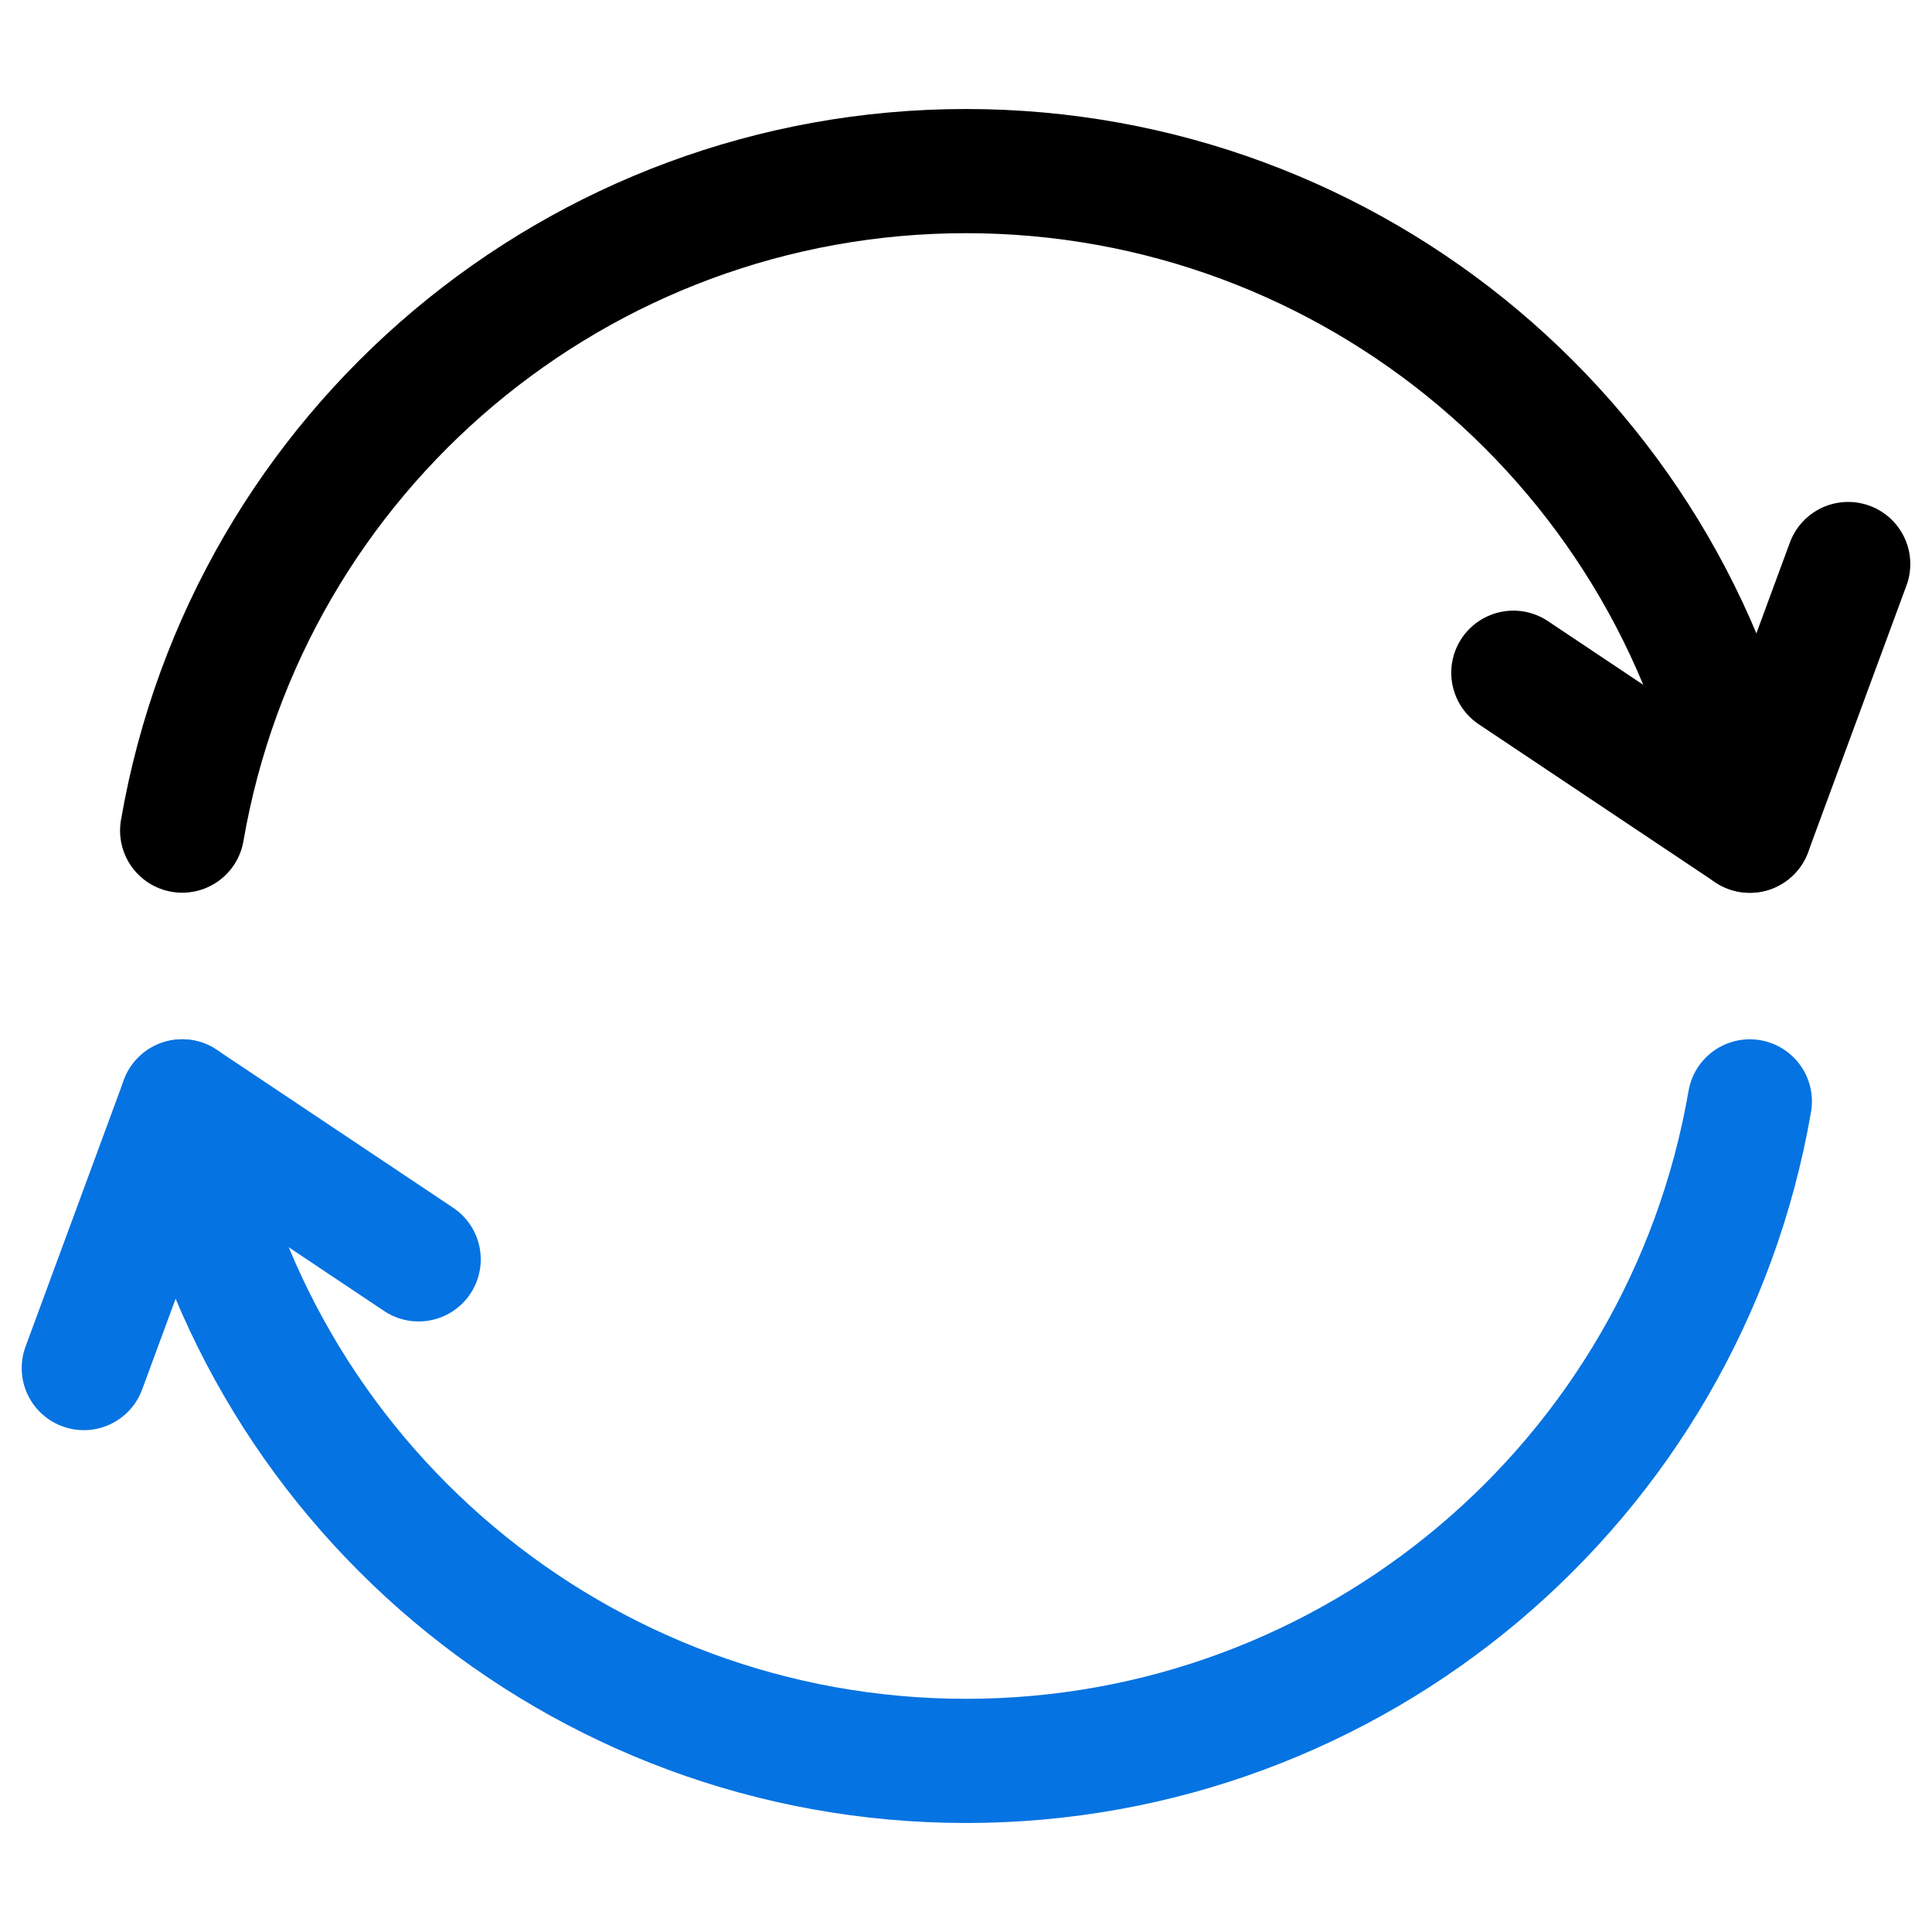
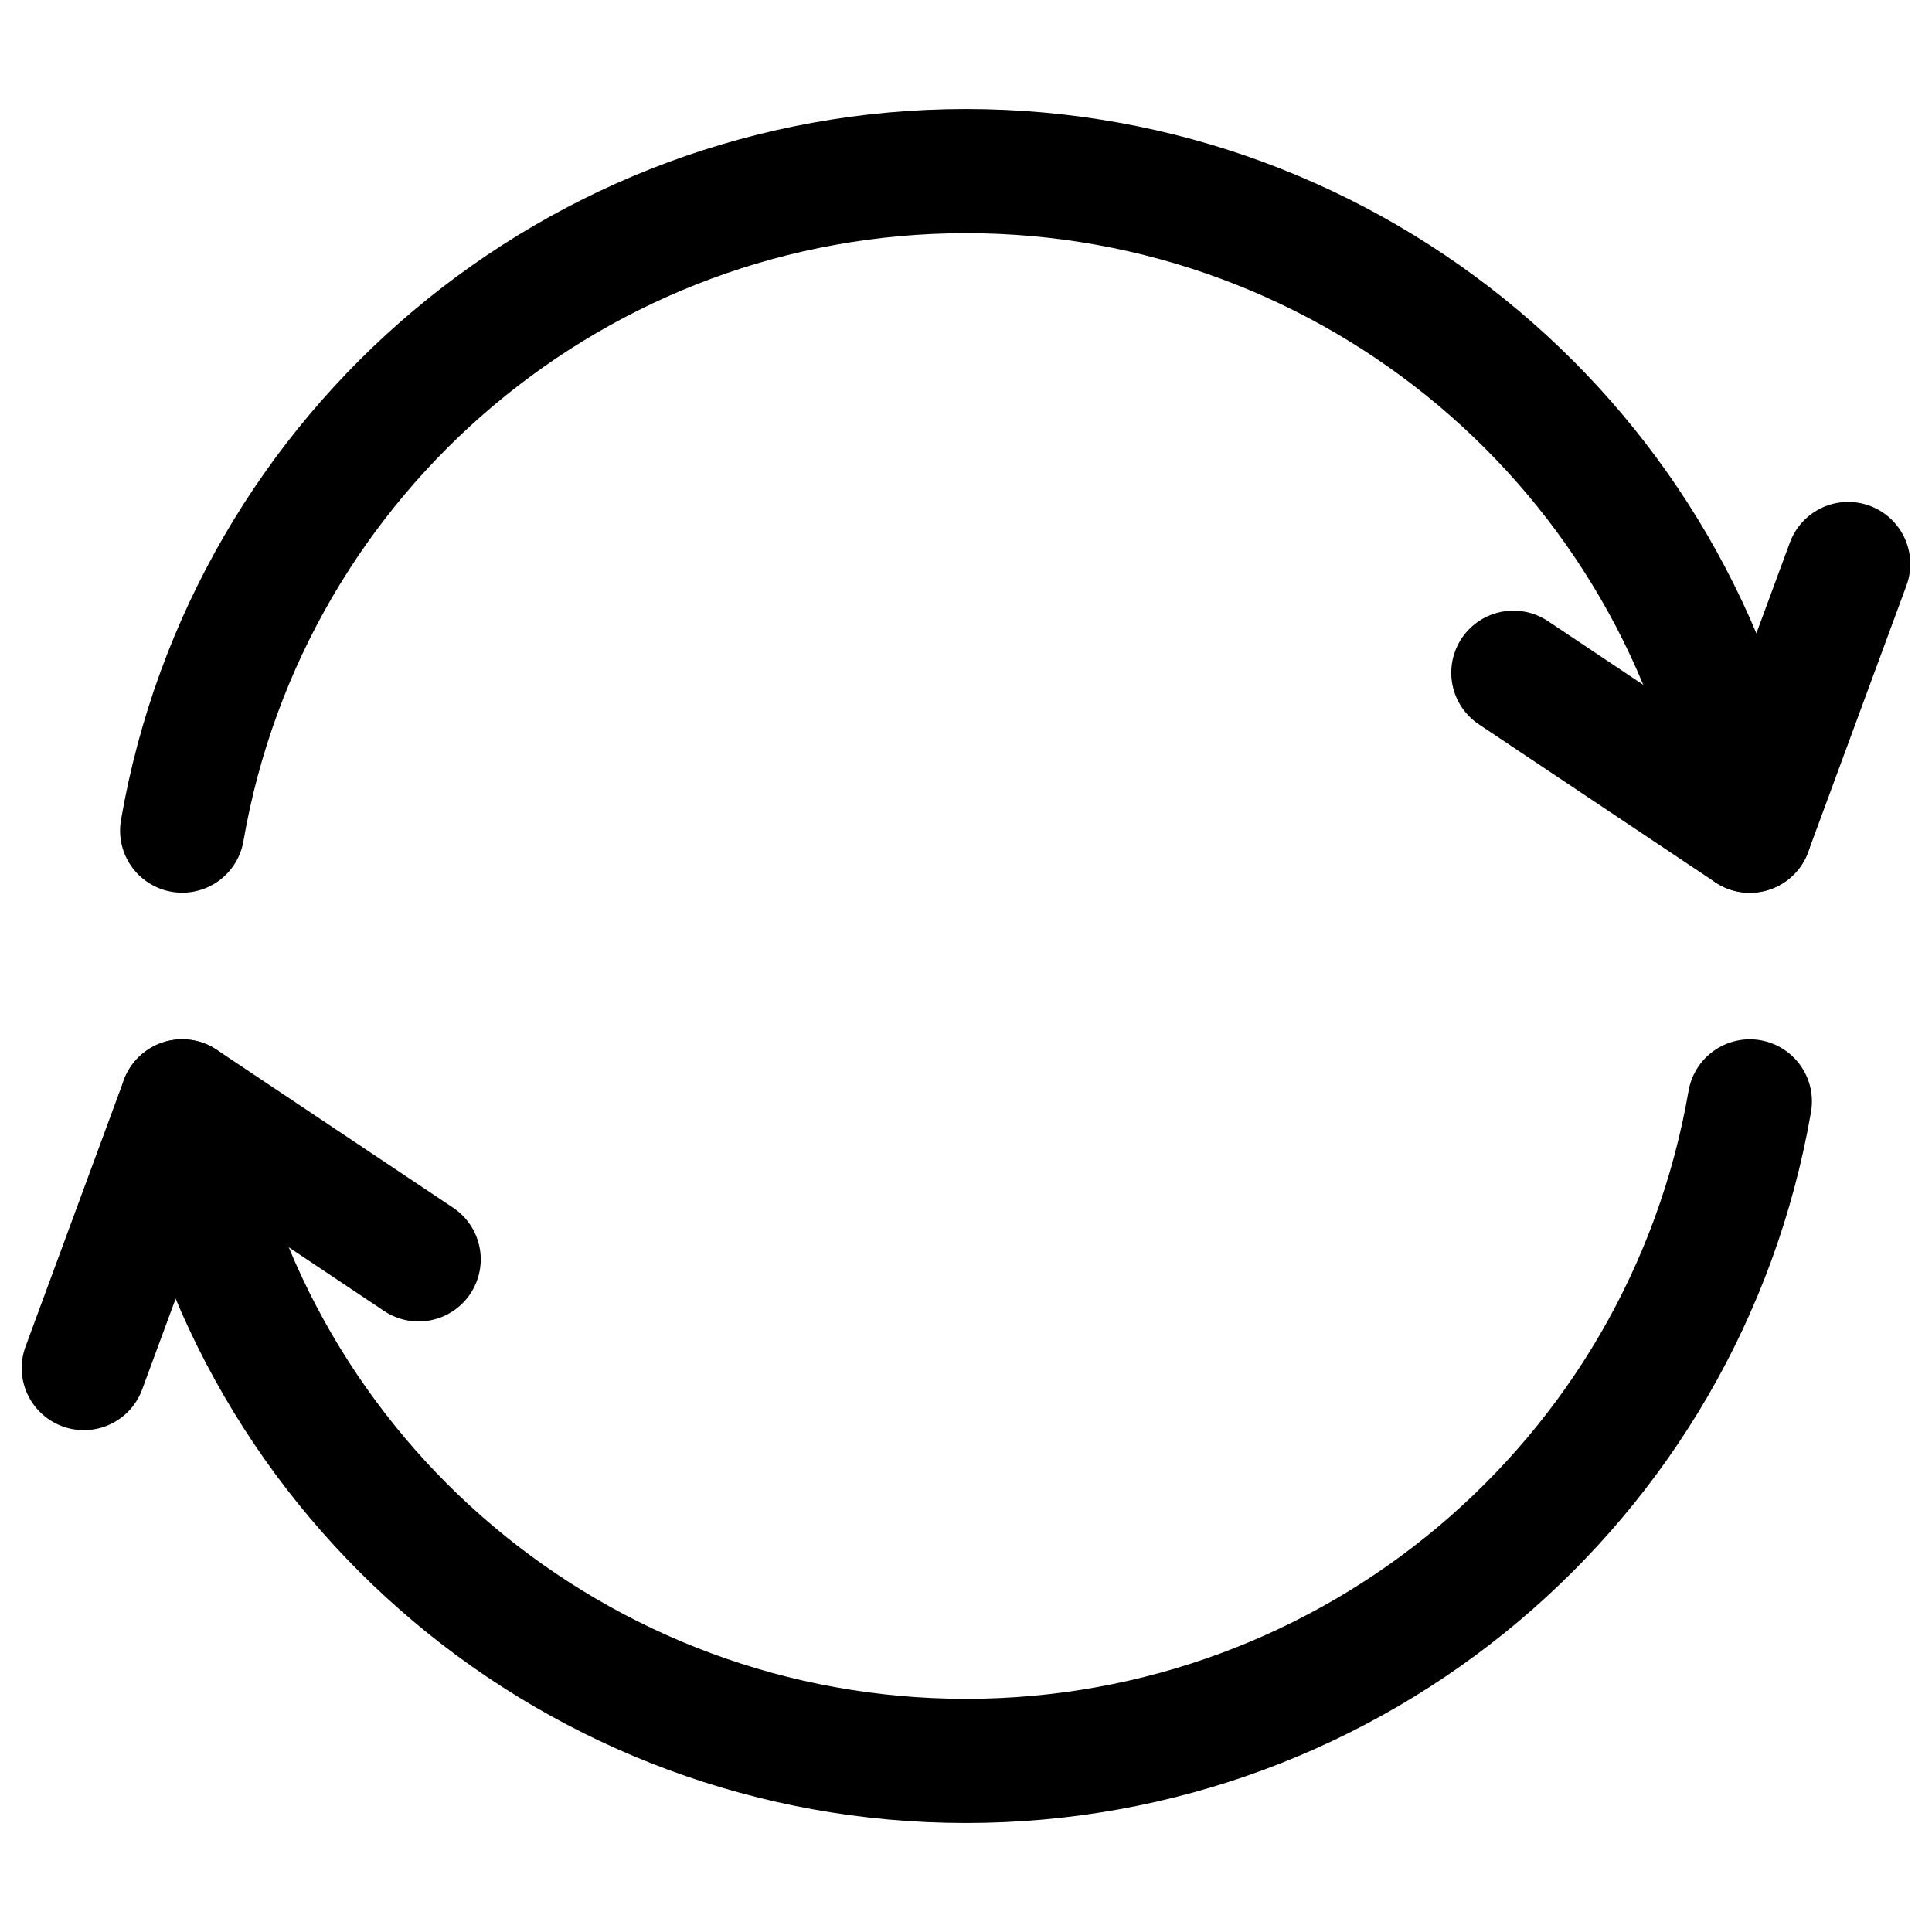
<svg xmlns="http://www.w3.org/2000/svg" width="1000" height="1000" viewBox="0 0 264.583 264.583" version="1.1" id="svg5">
  <defs id="defs2" />
  <g id="layer1" transform="matrix(1.943018,0,0,1.943018,-124.7534,-124.7534)" style="stroke-width:8.755;stroke-dasharray:none">
    <g id="g61453" transform="matrix(0.9016675,0,0,0.9010839,13.23284,13.08577)" style="stroke-width:9.713;stroke-dasharray:none">
      <path id="path13345" style="fill:none;stroke:#000000;stroke-width:9.713;stroke-linecap:round;stroke-miterlimit:4;stroke-dasharray:none;stroke-opacity:1;paint-order:fill markers stroke" d="M 70.774,121.702 A 62.177,62.177 0 0 1 132.042,70.115 62.177,62.177 0 0 1 193.312,121.708" />
-       <path id="path13355" style="fill:none;stroke:#0573e1;stroke-width:9.713;stroke-linecap:round;stroke-miterlimit:4;stroke-dasharray:none;stroke-opacity:1;paint-order:fill markers stroke" d="m 193.311,142.882 a 62.177,62.177 0 0 1 -61.269,51.587 62.177,62.177 0 0 1 -61.269,-51.587" />
-       <path style="fill:none;stroke:#0573e1;stroke-width:9.713;stroke-linecap:round;stroke-linejoin:round;stroke-miterlimit:4;stroke-dasharray:none;stroke-opacity:1" d="M 63.085,163.741 70.774,142.882 89.255,155.238" id="path47838" />
+       <path id="path13355" style="fill:none;stroke:#000000;stroke-width:9.713;stroke-linecap:round;stroke-miterlimit:4;stroke-dasharray:none;stroke-opacity:1;paint-order:fill markers stroke" d="m 193.311,142.882 a 62.177,62.177 0 0 1 -61.269,51.587 62.177,62.177 0 0 1 -61.269,-51.587" />
+       <path style="fill:none;stroke:#000000;stroke-width:9.713;stroke-linecap:round;stroke-linejoin:round;stroke-miterlimit:4;stroke-dasharray:none;stroke-opacity:1" d="M 63.085,163.741 70.774,142.882 89.255,155.238" id="path47838" />
      <path style="fill:none;stroke:#000000;stroke-width:9.713;stroke-linecap:round;stroke-linejoin:round;stroke-miterlimit:4;stroke-dasharray:none;stroke-opacity:1" d="m 201.001,100.849 -7.689,20.859 -18.481,-12.356" id="path53274" />
    </g>
  </g>
</svg>
